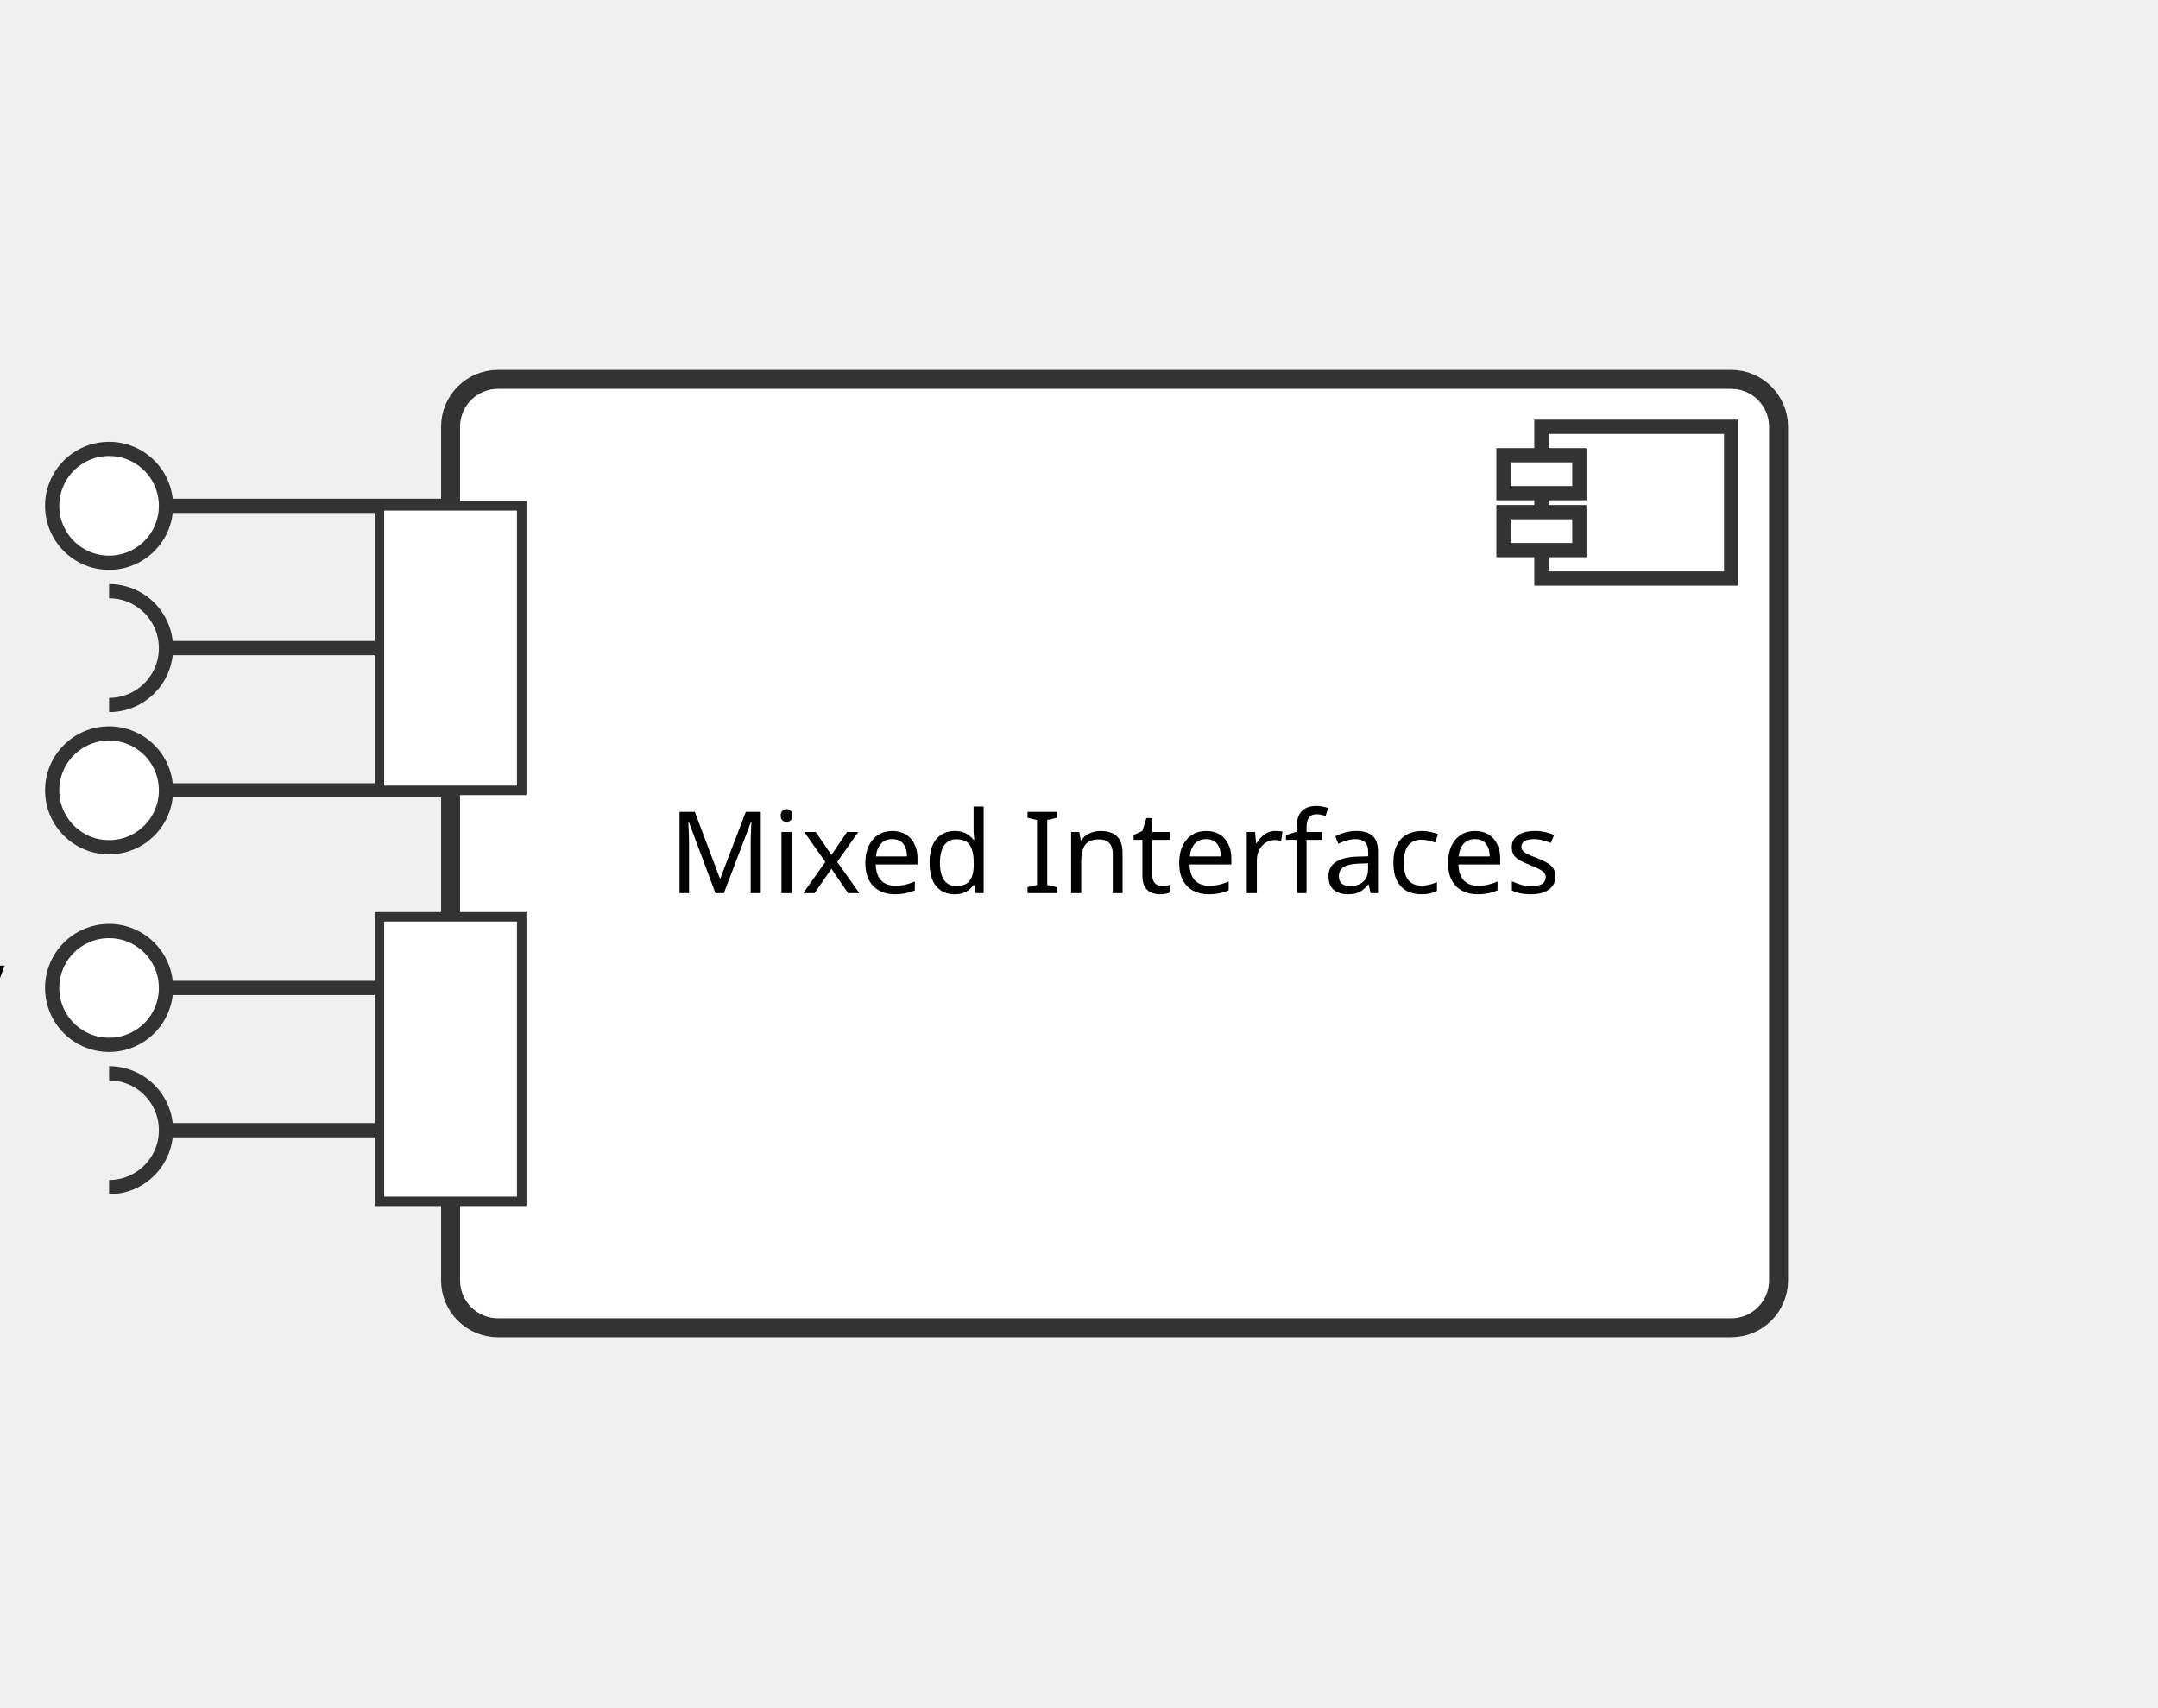
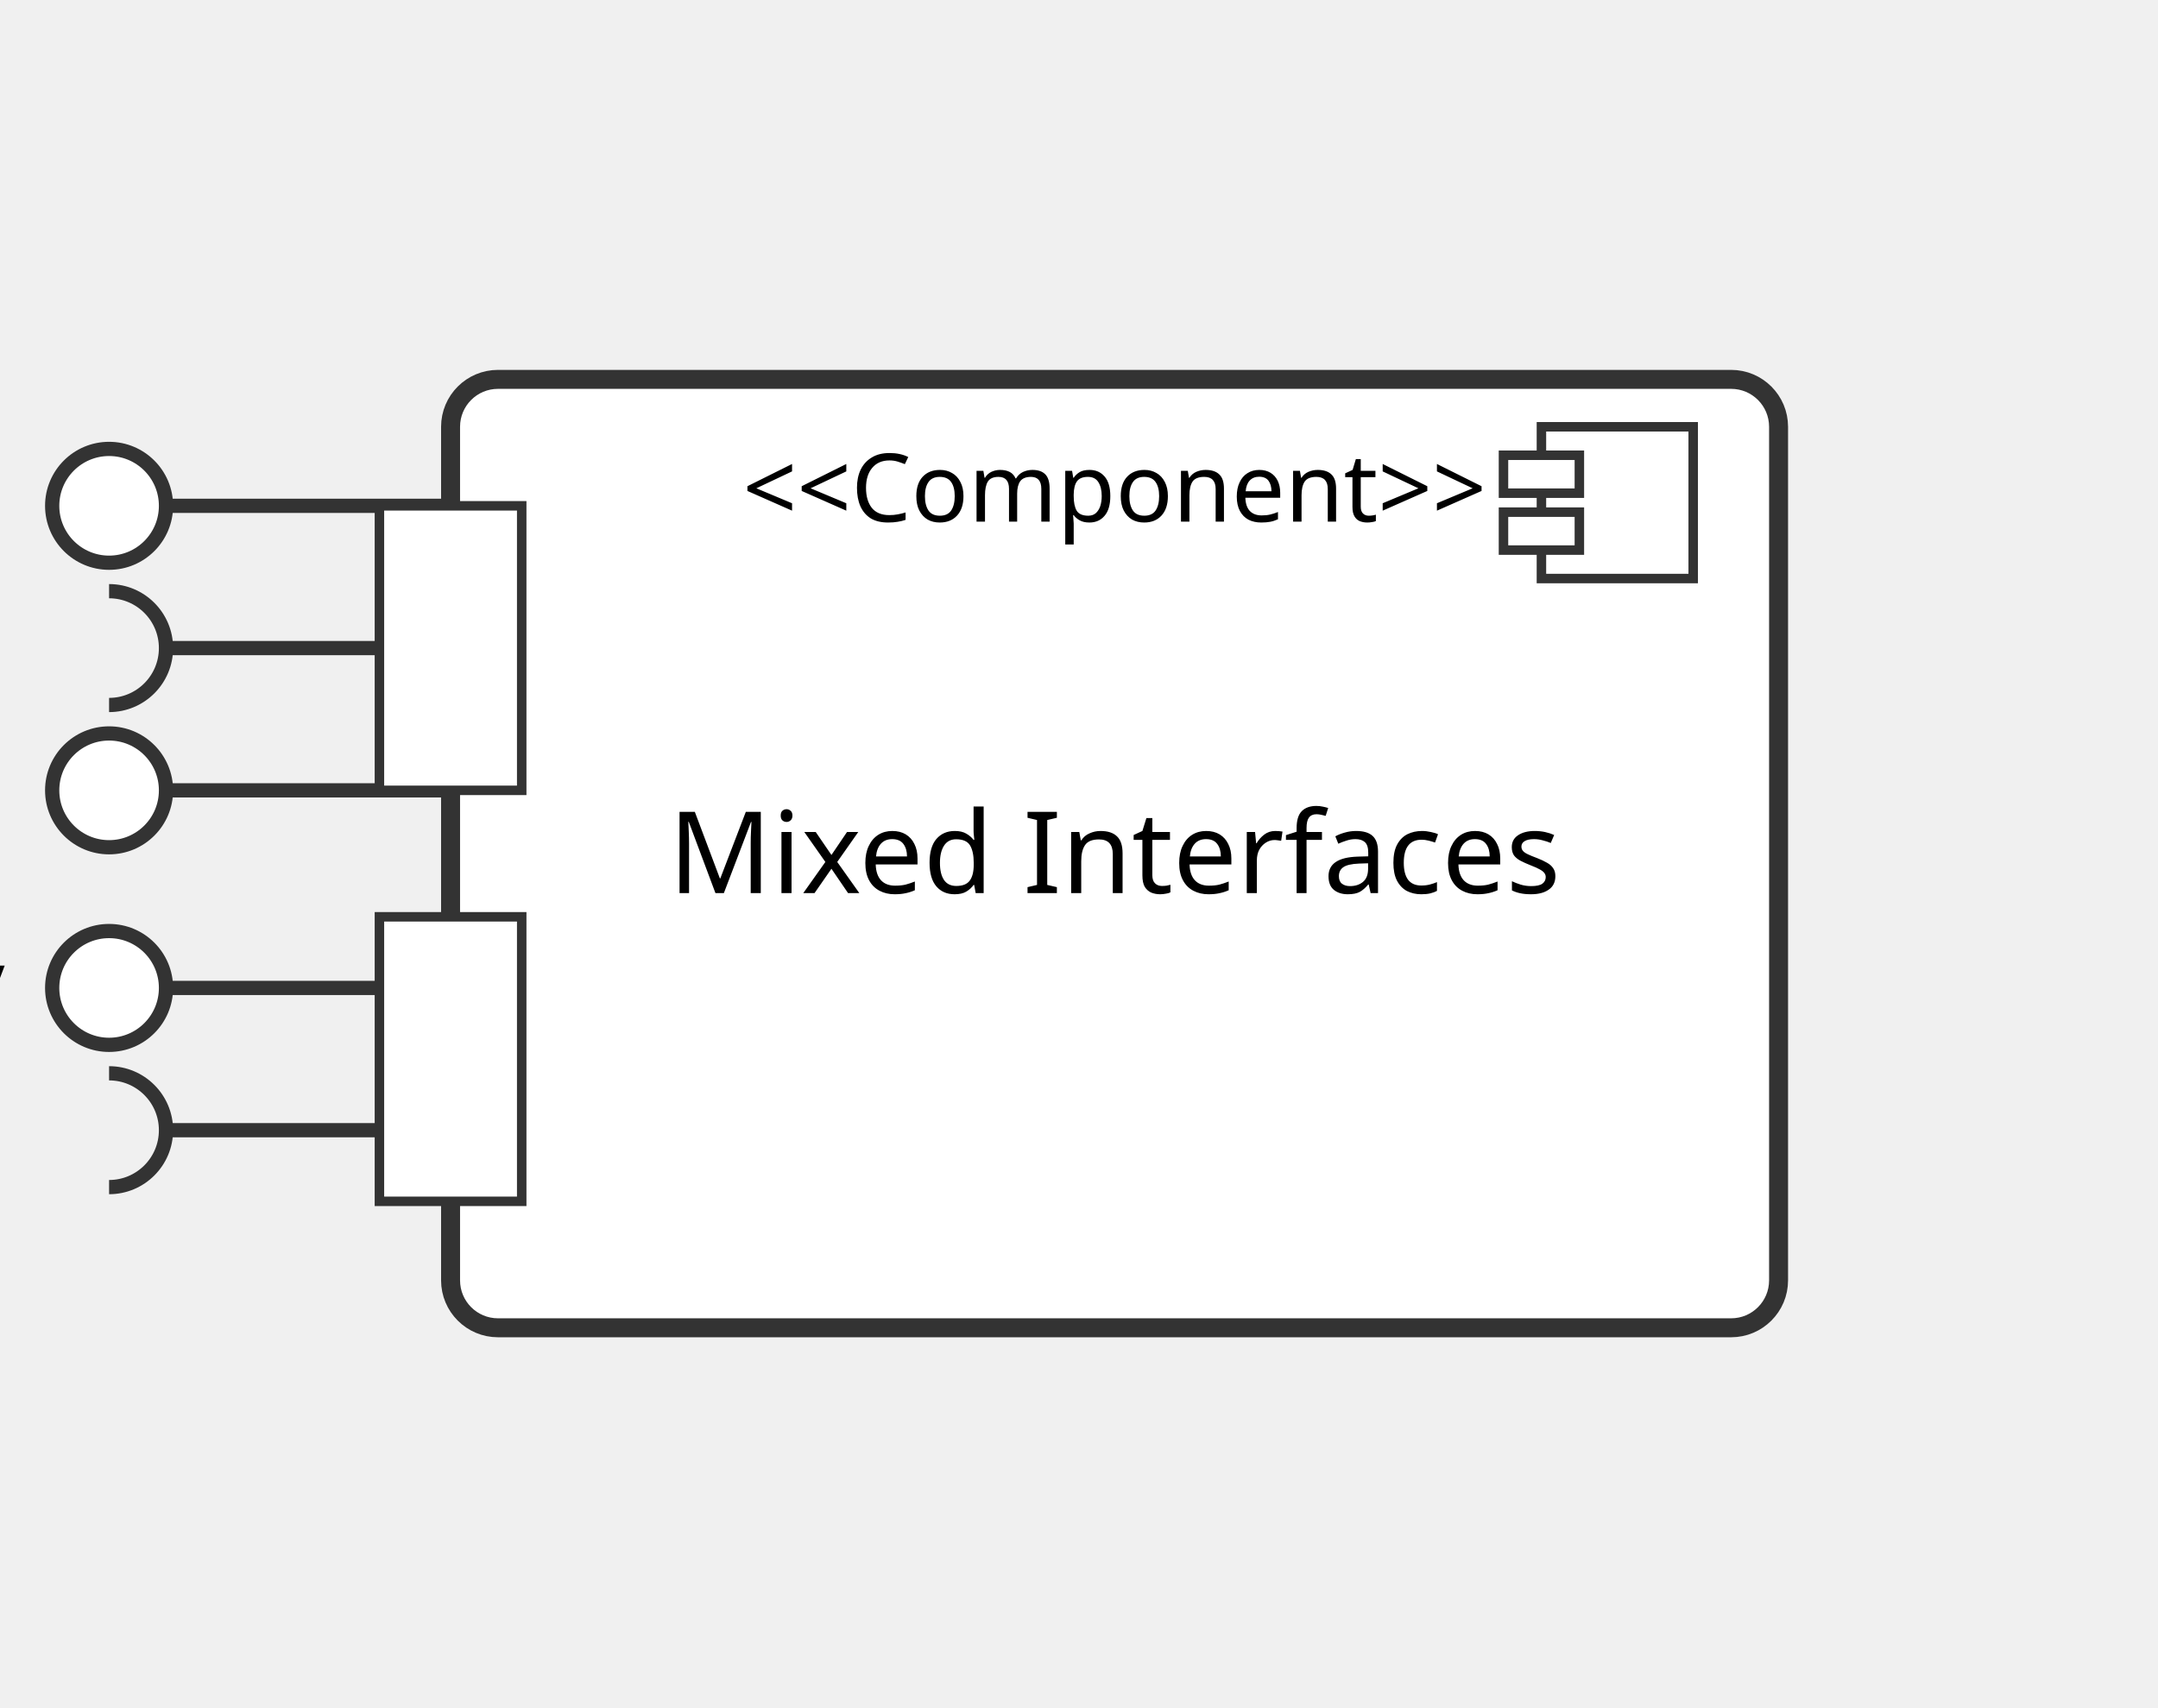
<svg xmlns="http://www.w3.org/2000/svg" width="227.5" height="180" viewBox="0 0 227.5 180" style="font-family: sans-serif;">
  <defs>
    <marker id="arrowhead" markerWidth="10" markerHeight="7" refX="10" refY="3.5" orient="auto">
      <polygon points="0 0, 10 3.5, 0 7" fill="#333" />
    </marker>
  </defs>
  <g transform="translate(47.5, 40)" id="mixed_comp" class="component">
    <rect width="140" height="100" fill="#ffffff" stroke="#333" stroke-width="2" rx="5" />
+     <text x="70" y="15" text-anchor="middle" font-size="10px" fill="#000">&lt;&lt;Component&gt;&gt;</text>
    <text x="70" y="50" text-anchor="middle" dominant-baseline="middle" font-size="12px" fill="#000">Mixed Interfaces</text>
    <line x1="0" y1="64.167" x2="-30" y2="64.167" stroke="#333" stroke-width="1.5" />
    <circle cx="-36" cy="64.167" r="6" fill="#ffffff" stroke="#333" stroke-width="1.5" />
    <text x="-47" y="67.167" text-anchor="end" font-size="10px" fill="#000">Prov</text>
    <line x1="0" y1="79.167" x2="-30" y2="79.167" stroke="#333" stroke-width="1.5" />
    <g transform="translate(-36, 79.16667) rotate(180)">
      <path d="M 0 -6 A 6 6 0 0 0 0 6" fill="none" stroke="#333" stroke-width="1.5" />
    </g>
    <text x="-47" y="82.167" text-anchor="end" font-size="10px" fill="#000">Req</text>
    <rect x="-7.5" y="56.667" width="15" height="30" fill="#ffffff" stroke="#333" stroke-width="1" class="port" />
    <line x1="0" y1="13.333" x2="-30" y2="13.333" stroke="#333" stroke-width="1.5" />
    <circle cx="-36" cy="13.333" r="6" fill="#ffffff" stroke="#333" stroke-width="1.5" />
    <text x="-47" y="16.333" text-anchor="end" font-size="10px" fill="#000">P1</text>
    <line x1="0" y1="28.333" x2="-30" y2="28.333" stroke="#333" stroke-width="1.5" />
    <g transform="translate(-36, 28.33333) rotate(180)">
      <path d="M 0 -6 A 6 6 0 0 0 0 6" fill="none" stroke="#333" stroke-width="1.5" />
    </g>
    <text x="-47" y="31.333" text-anchor="end" font-size="10px" fill="#000">R1</text>
    <line x1="0" y1="43.333" x2="-30" y2="43.333" stroke="#333" stroke-width="1.5" />
    <circle cx="-36" cy="43.333" r="6" fill="#ffffff" stroke="#333" stroke-width="1.5" />
    <text x="-47" y="46.333" text-anchor="end" font-size="10px" fill="#000">P2</text>
    <rect x="-7.5" y="13.333" width="15" height="30" fill="#ffffff" stroke="#333" stroke-width="1" class="port" />
    <g transform="translate(115, 5)">
-       <rect x="0" y="0" width="20" height="16" fill="#ffffff" stroke="#333" stroke-width="1.5" />
-       <rect x="-4" y="3" width="8" height="4" fill="#ffffff" stroke="#333" stroke-width="1.5" />
-       <rect x="-4" y="9" width="8" height="4" fill="#ffffff" stroke="#333" stroke-width="1.5" />
+       <rect x="0" y="0" width="16" height="16" fill="#ffffff" stroke="#333" stroke-width="1" />
+       <rect x="-4" y="3" width="8" height="4" fill="#ffffff" stroke="#333" stroke-width="1" />
+       <rect x="-4" y="9" width="8" height="4" fill="#ffffff" stroke="#333" stroke-width="1" />
    </g>
  </g>
</svg>
